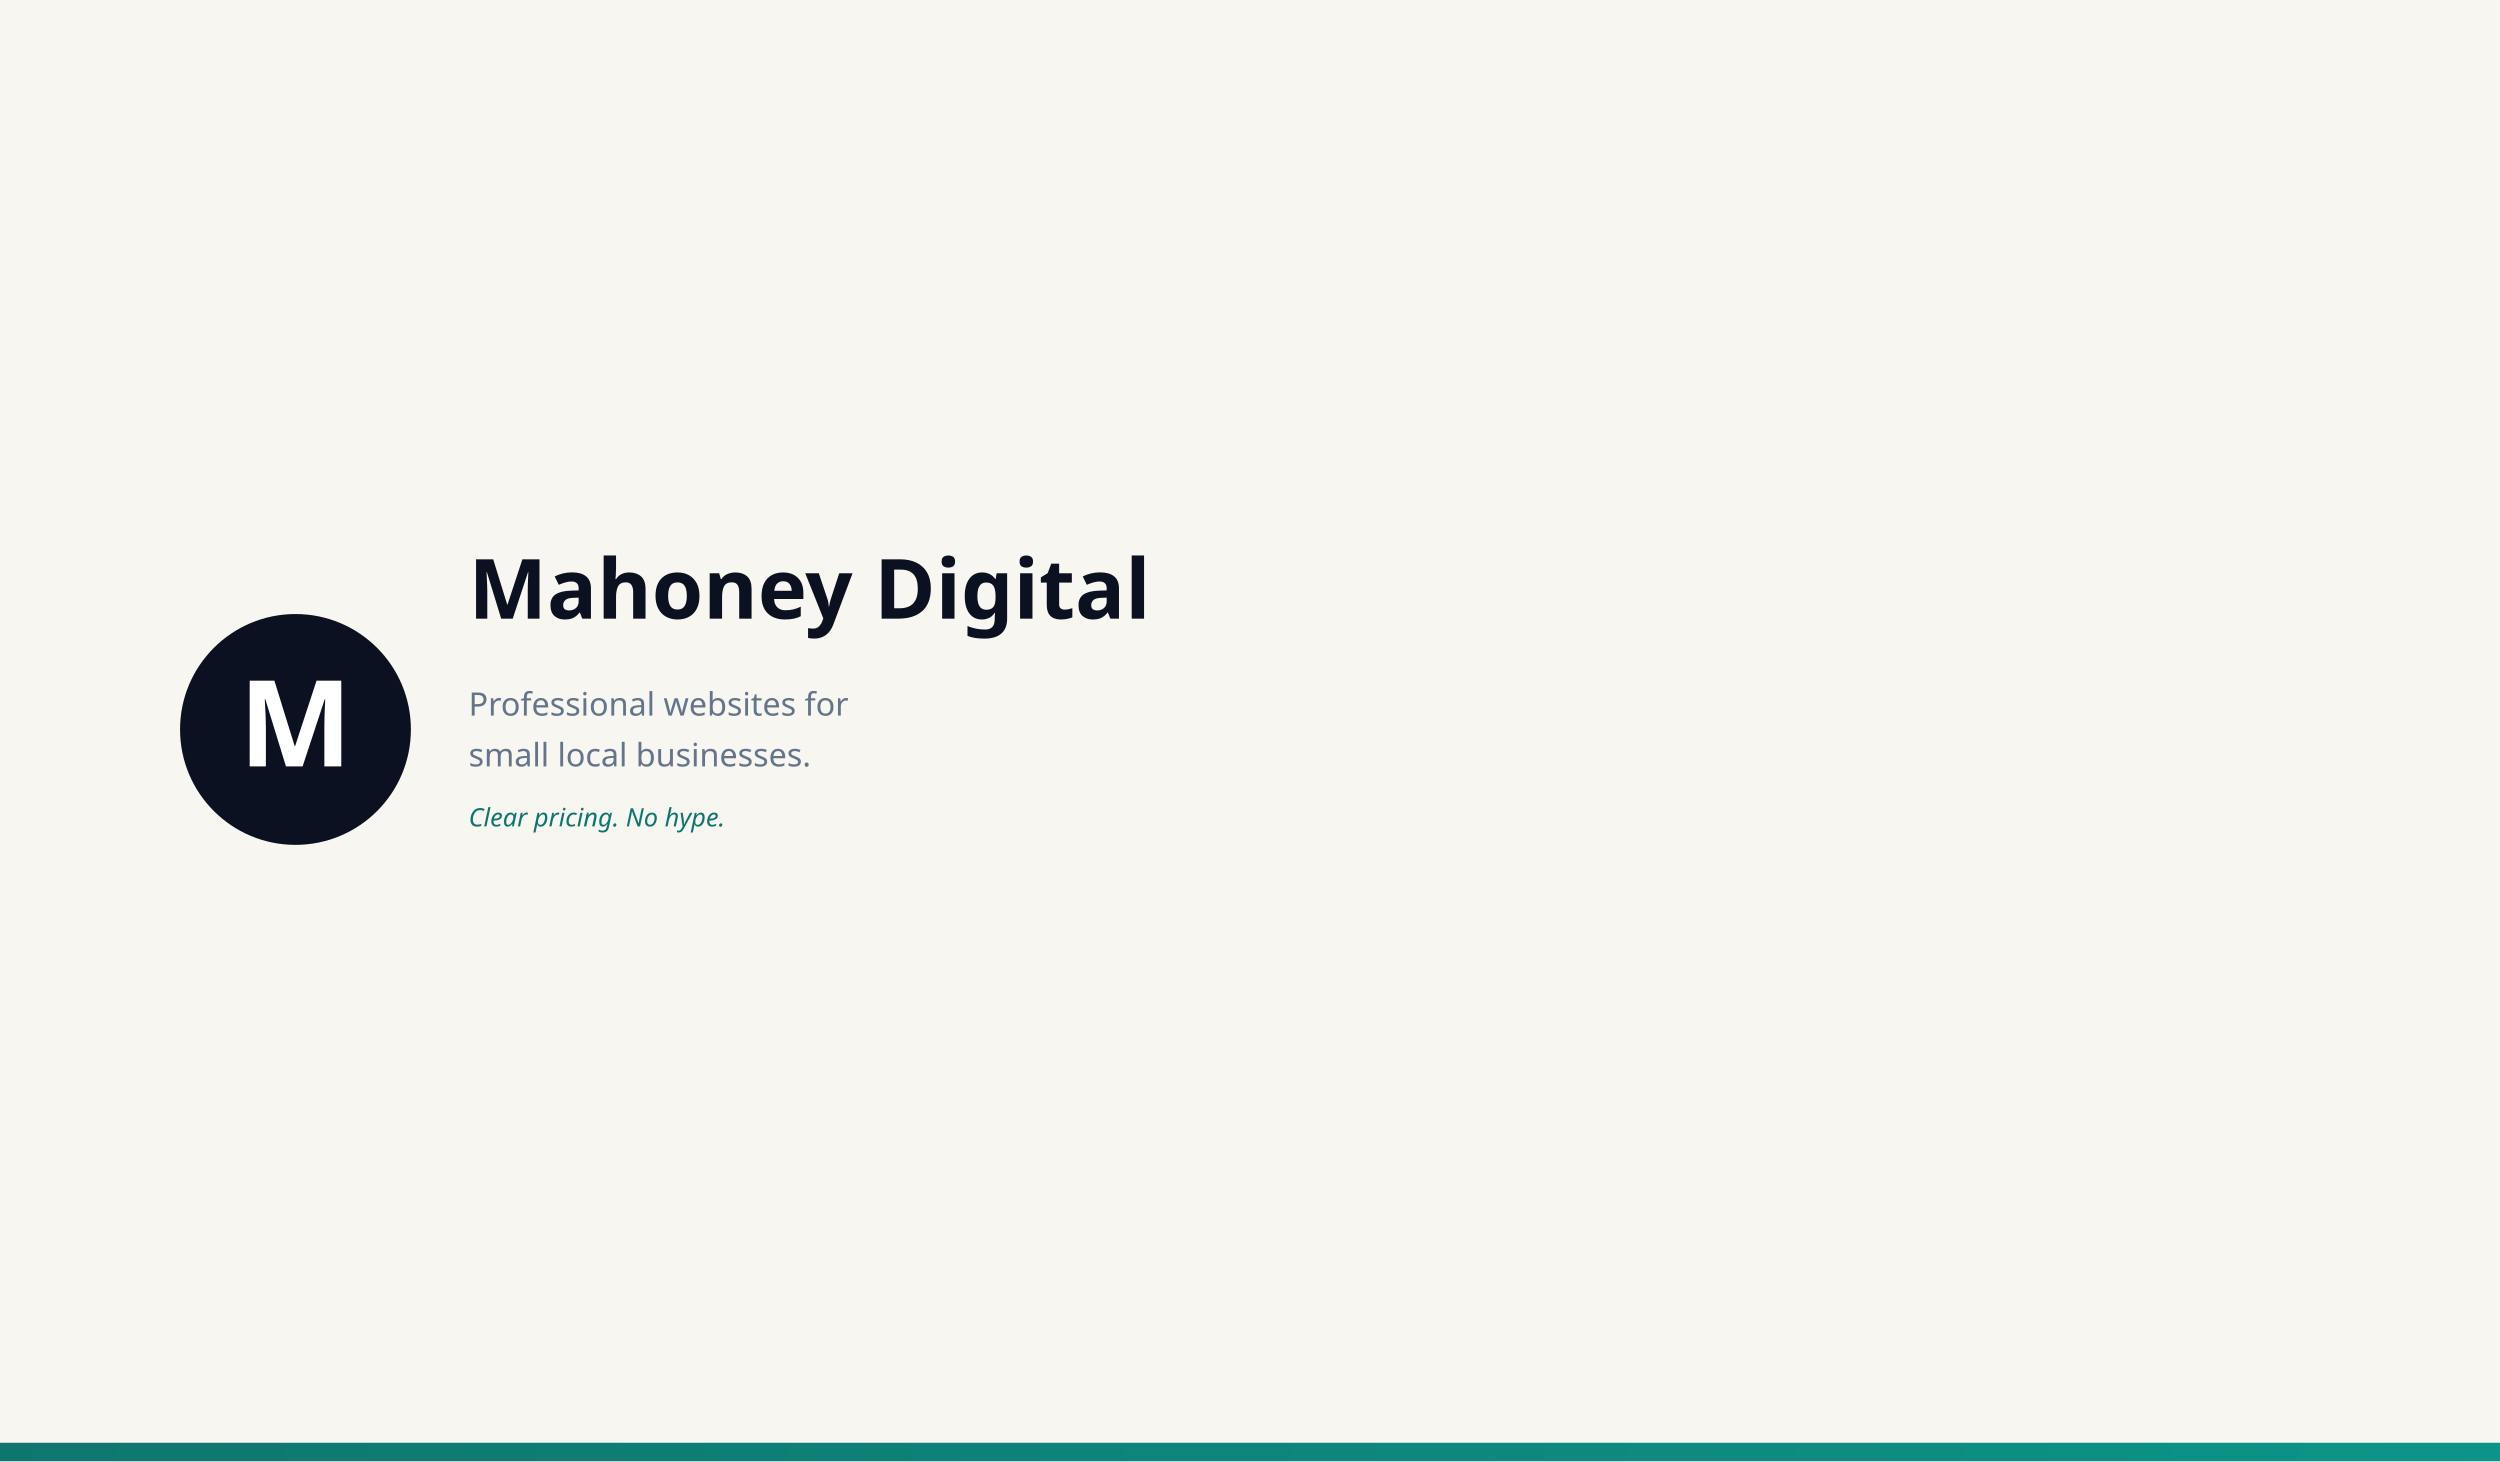
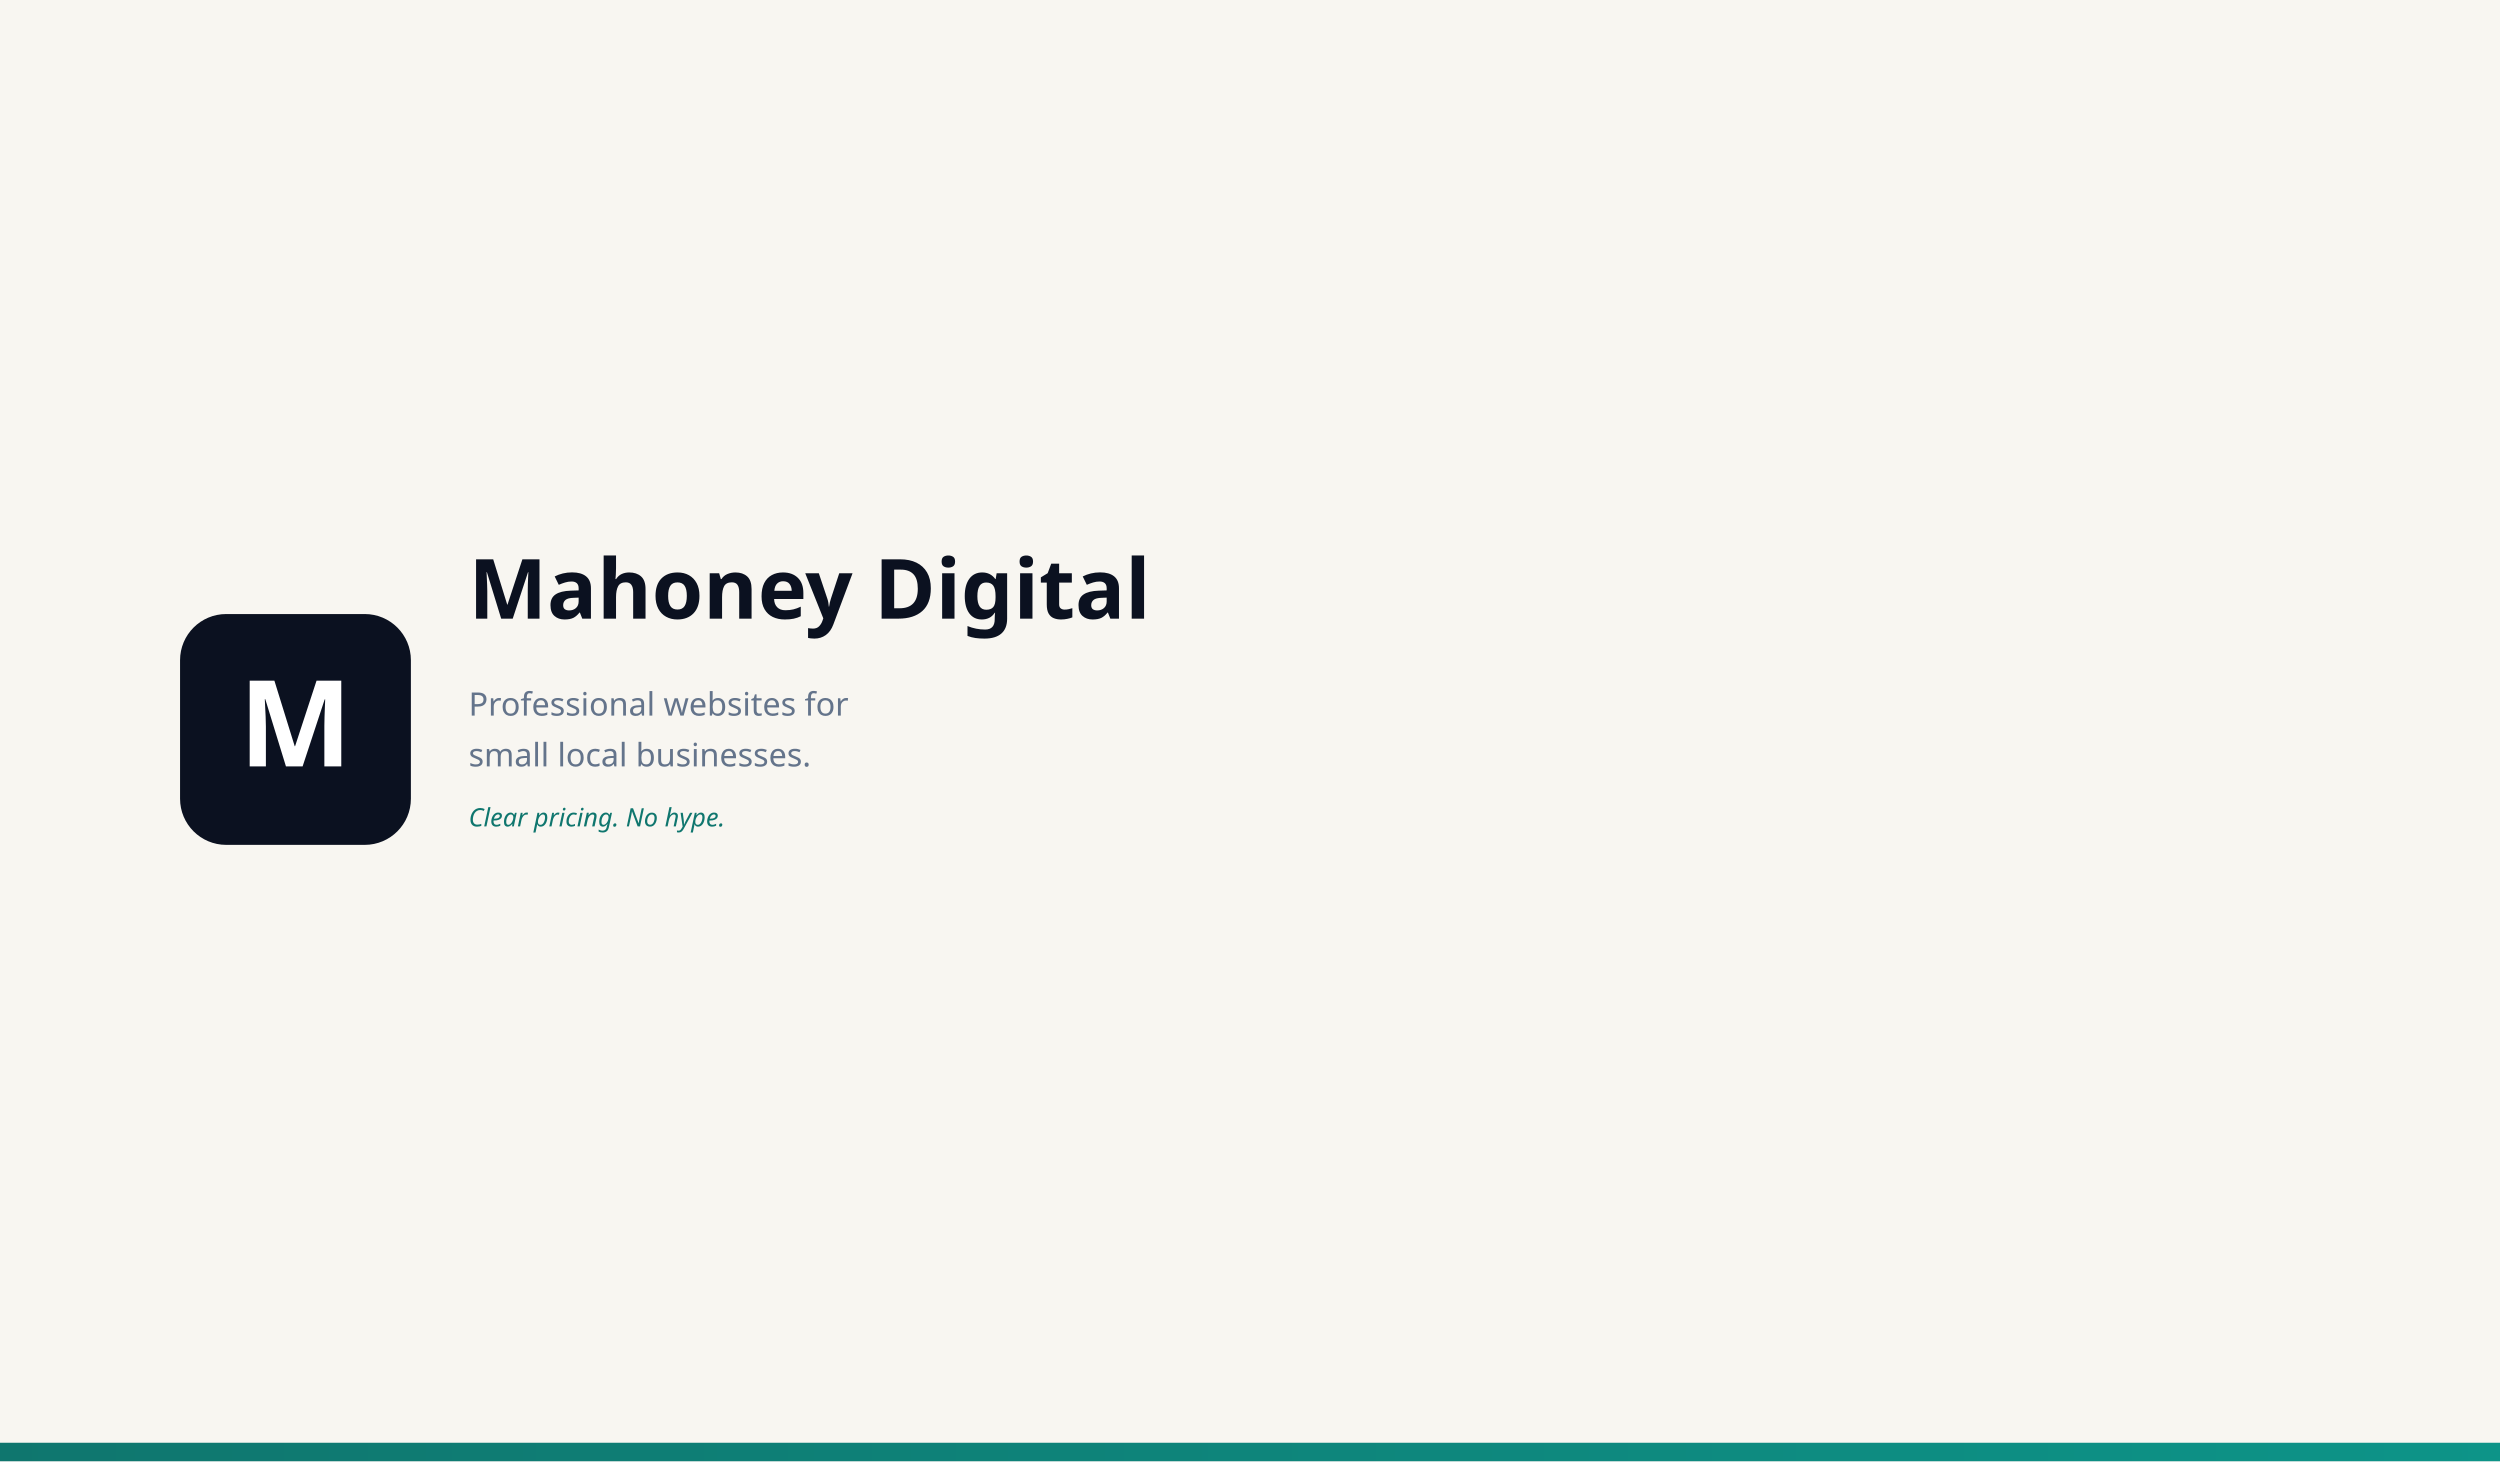
<svg xmlns="http://www.w3.org/2000/svg" width="3.61in" height="2.11in" viewBox="0 0 1083 633">
  <rect width="1083" height="633" fill="#f8f6f1" />
  <rect y="625" width="1083" height="8" fill="url(#bar)" />
  <defs>
    <linearGradient id="bar" x1="0" y1="0" x2="1" y2="0">
      <stop offset="0%" stop-color="#0f766e" />
      <stop offset="100%" stop-color="#0d9488" />
    </linearGradient>
  </defs>
-   <circle cx="128" cy="316" r="50" fill="#0b1120" />
+   <rect x="78" y="266" width="100" height="100" rx="20" fill="#0b1120" />
  <text x="128" y="332" text-anchor="middle" font-family="Segoe UI, system-ui, sans-serif" font-size="52" font-weight="700" fill="#ffffff">M</text>
  <text x="203" y="268" font-family="Segoe UI, system-ui, sans-serif" font-size="36" font-weight="700" fill="#0b1120">Mahoney Digital</text>
  <text x="203" y="310" font-family="Segoe UI, system-ui, sans-serif" font-size="14" fill="#64748b">Professional websites for</text>
  <text x="203" y="332" font-family="Segoe UI, system-ui, sans-serif" font-size="14" fill="#64748b">small local businesses.</text>
  <text x="203" y="358" font-family="Segoe UI, system-ui, sans-serif" font-size="11" font-style="italic" fill="#0f766e">Clear pricing. No hype.</text>
</svg>
